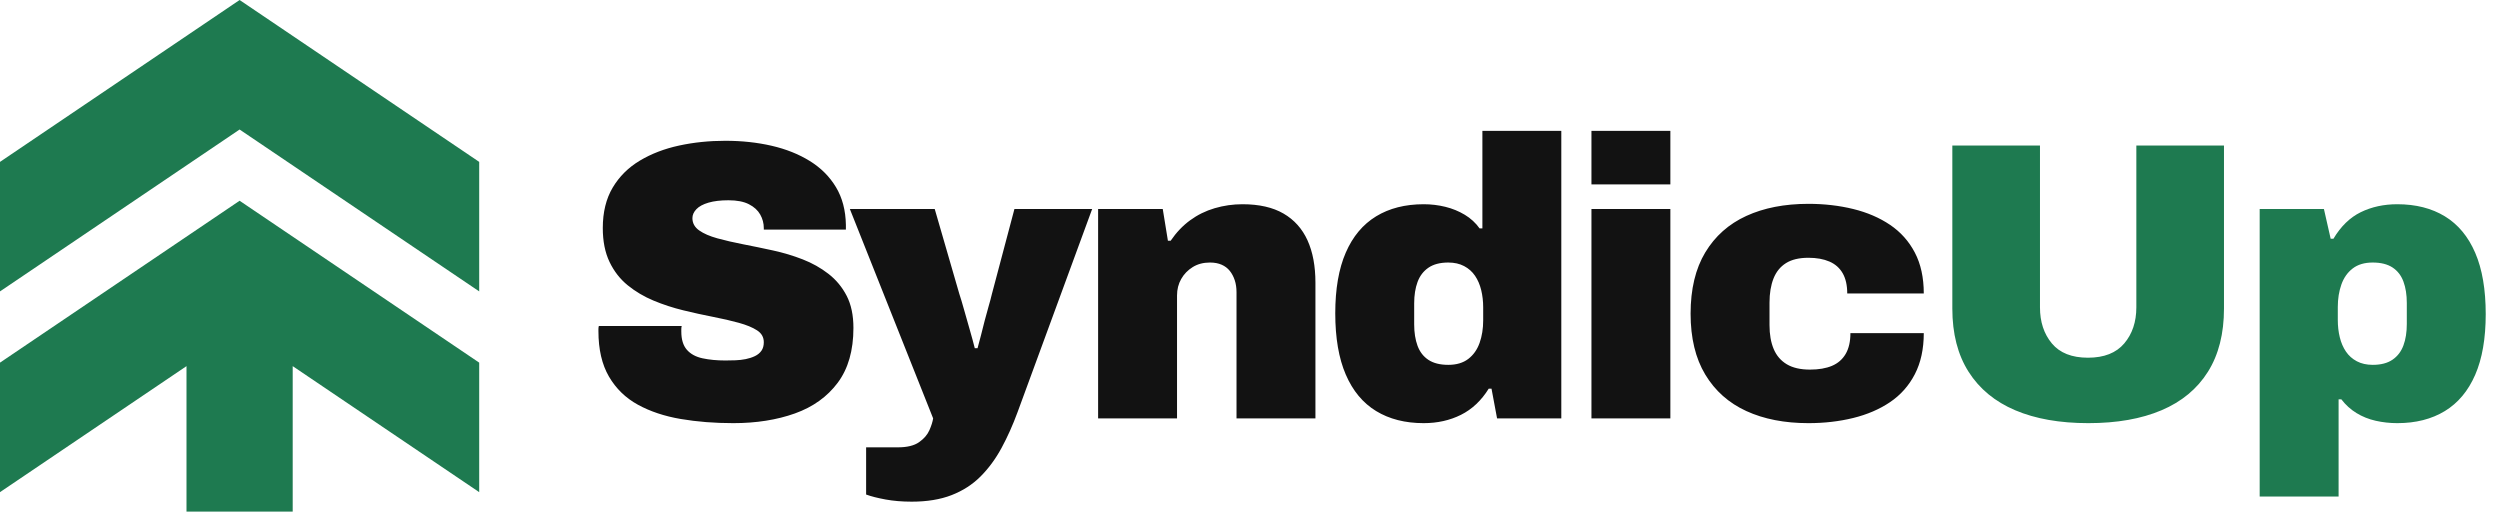
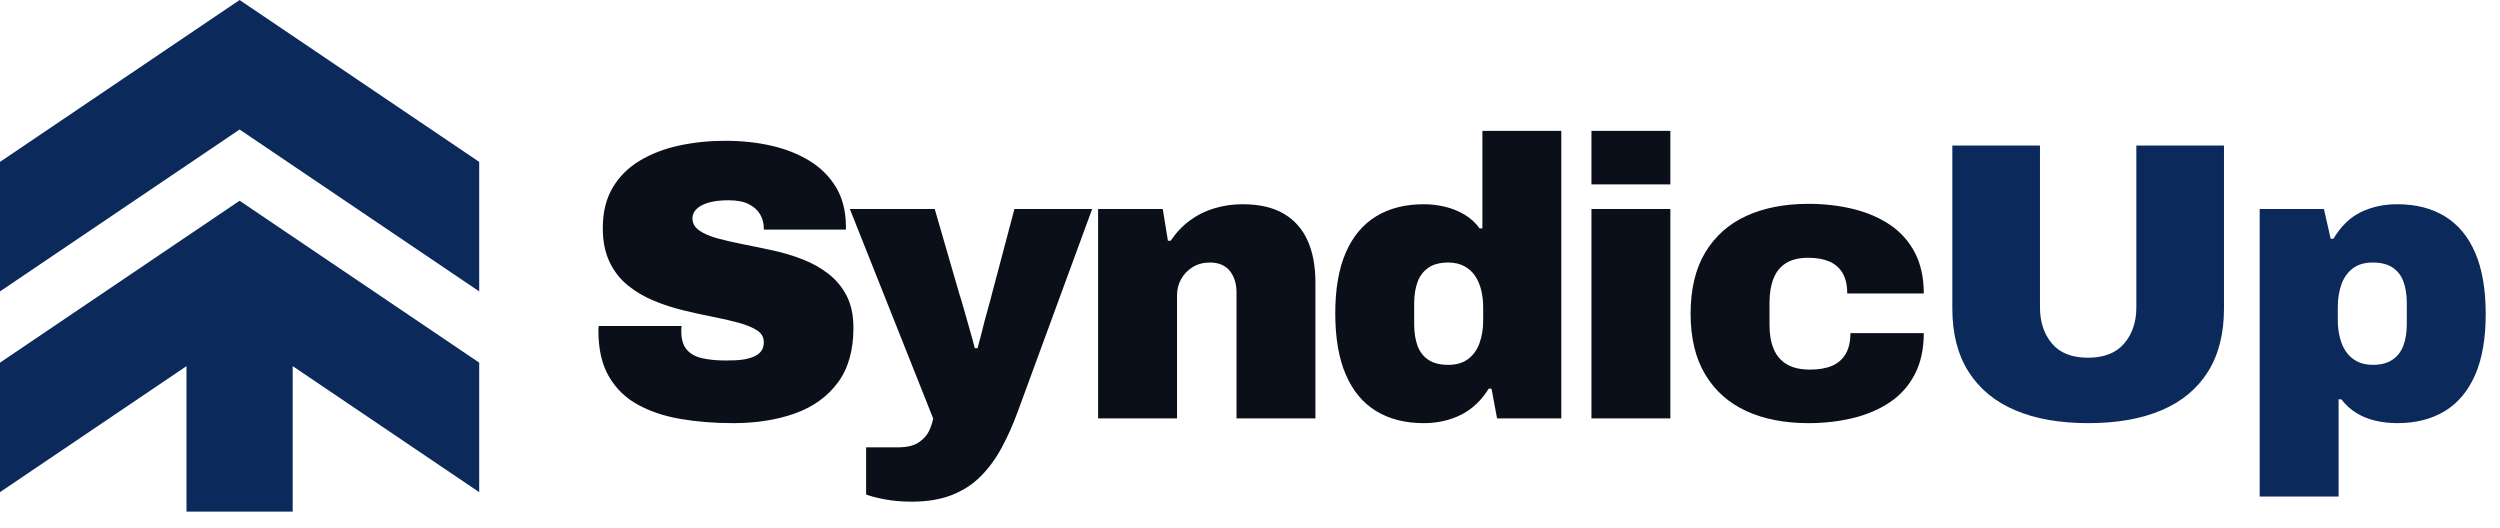
<svg xmlns="http://www.w3.org/2000/svg" viewBox="0 -1055 6304 1330" role="img" aria-label="SyndicUp">
-   <g fill="#1E7A50">
+   <g fill="#0B2A5B">
    <g transform="translate(0 -1055) scale(3.2658)">
      <polygon points="0,125 185,0 370,125 370,225 185,100 0,225" />
      <polygon points="0,280 185,155 370,280 370,380 226,282.7 226,395 144,395 144,282.7 0,380" />
    </g>
  </g>
-   <path fill="#121212" transform="translate(1466 0)" d="M383 12Q312 12 250.5 1.5Q189 -9 142.5 -34.5Q96 -60 69.5 -105.5Q43 -151 43 -220Q43 -222 43.0 -225.5Q43 -229 44 -233H253Q252 -229 252.0 -225.5Q252 -222 252 -219Q252 -189 266.0 -173.0Q280 -157 305.5 -151.5Q331 -146 363 -146Q375 -146 388.5 -146.5Q402 -147 414.5 -149.5Q427 -152 437.5 -157.0Q448 -162 454.0 -170.5Q460 -179 460 -192Q460 -211 443.0 -222.0Q426 -233 397.0 -241.0Q368 -249 332.0 -256.0Q296 -263 257.0 -272.5Q218 -282 182.0 -297.0Q146 -312 117.0 -335.5Q88 -359 71.0 -394.5Q54 -430 54 -480Q54 -540 79.0 -582.0Q104 -624 147.5 -650.0Q191 -676 246.5 -688.0Q302 -700 363 -700Q425 -700 479.5 -687.5Q534 -675 576.0 -649.0Q618 -623 642.0 -583.0Q666 -543 667 -488V-476H460V-480Q460 -498 451.0 -514.0Q442 -530 422.5 -540.0Q403 -550 371 -550Q341 -550 320.5 -544.0Q300 -538 290.0 -527.5Q280 -517 280 -505Q280 -486 297.0 -474.0Q314 -462 343.0 -454.0Q372 -446 408.0 -439.0Q444 -432 483.0 -423.5Q522 -415 558.0 -401.0Q594 -387 623.0 -364.5Q652 -342 669.0 -309.0Q686 -276 686 -228Q686 -143 646.5 -90.0Q607 -37 538.5 -12.5Q470 12 383 12ZM833.0 210Q797.0 210 767.0 204.5Q737.0 199 718.0 192V73H798.0Q833.0 73 851.5 60.0Q870.0 47 877.5 30.0Q885.0 13 887.0 0L677.0 -528H891.0L953.0 -314Q958.0 -299 965.0 -274.0Q972.0 -249 979.5 -223.0Q987.0 -197 992.0 -177H999.0Q1003.0 -191 1007.5 -209.0Q1012.0 -227 1017.0 -246.5Q1022.0 -266 1027.0 -283.0Q1032.0 -300 1035.0 -313L1092.0 -528H1288.0L1100.0 -16Q1082.0 33 1059.5 74.5Q1037.0 116 1006.5 146.5Q976.0 177 933.5 193.5Q891.0 210 833.0 210ZM1303.0 0V-528H1466.0L1479.0 -448H1486.0Q1507.0 -479 1535.0 -499.5Q1563.0 -520 1597.0 -530.0Q1631.0 -540 1667.0 -540Q1730.0 -540 1770.5 -516.5Q1811.0 -493 1831.0 -449.0Q1851.0 -405 1851.0 -342V0H1652.0V-318Q1652.0 -335 1647.5 -348.5Q1643.0 -362 1635.0 -372.0Q1627.0 -382 1614.5 -387.5Q1602.0 -393 1585.0 -393Q1560.0 -393 1541.5 -381.5Q1523.0 -370 1512.5 -351.5Q1502.0 -333 1502.0 -310V0ZM2124.0 12Q2054.0 12 2004.0 -18.5Q1954.0 -49 1927.5 -110.5Q1901.0 -172 1901.0 -265Q1901.0 -357 1927.5 -418.0Q1954.0 -479 2004.0 -509.5Q2054.0 -540 2124.0 -540Q2152.0 -540 2178.5 -533.5Q2205.0 -527 2227.5 -513.5Q2250.0 -500 2265.0 -479H2272.0V-725H2471.0V0H2309.0L2295.0 -75H2288.0Q2260.0 -30 2218.0 -9.0Q2176.0 12 2124.0 12ZM2186.0 -135Q2217.0 -135 2236.5 -150.0Q2256.0 -165 2265.0 -190.5Q2274.0 -216 2274.0 -247V-280Q2274.0 -303 2269.0 -323.5Q2264.0 -344 2253.5 -359.5Q2243.0 -375 2226.0 -384.0Q2209.0 -393 2186.0 -393Q2155.0 -393 2136.0 -380.0Q2117.0 -367 2108.5 -344.0Q2100.0 -321 2100.0 -290V-237Q2100.0 -206 2108.5 -183.0Q2117.0 -160 2136.0 -147.5Q2155.0 -135 2186.0 -135ZM2547.0 -590V-725H2746.0V-590ZM2547.0 0V-528H2746.0V0ZM3094.0 12Q3004.0 12 2937.5 -18.5Q2871.0 -49 2834.0 -110.5Q2797.0 -172 2797.0 -264Q2797.0 -357 2834.0 -418.5Q2871.0 -480 2937.5 -510.5Q3004.0 -541 3094.0 -541Q3154.0 -541 3207.0 -528.0Q3260.0 -515 3300.0 -488.0Q3340.0 -461 3362.5 -418.0Q3385.0 -375 3385.0 -315H3192.0Q3192.0 -346 3180.5 -366.0Q3169.0 -386 3147.0 -395.5Q3125.0 -405 3094.0 -405Q3059.0 -405 3037.5 -391.5Q3016.0 -378 3006.0 -352.5Q2996.0 -327 2996.0 -292V-235Q2996.0 -200 3006.5 -175.0Q3017.0 -150 3039.5 -136.5Q3062.0 -123 3098.0 -123Q3131.0 -123 3153.5 -132.5Q3176.0 -142 3188.0 -162.5Q3200.0 -183 3200.0 -215H3385.0Q3385.0 -155 3362.5 -111.5Q3340.0 -68 3300.0 -41.0Q3260.0 -14 3207.0 -1.0Q3154.0 12 3094.0 12Z" />
-   <path fill="#1E7A50" transform="translate(1466 0)" d="M3800.0 12Q3692.0 12 3615.5 -20.5Q3539.0 -53 3498.0 -117.5Q3457.0 -182 3457.0 -277V-688H3678.0V-280Q3678.0 -225 3708.0 -189.0Q3738.0 -153 3799.0 -153Q3860.0 -153 3890.5 -189.0Q3921.0 -225 3921.0 -280V-688H4142.0V-277Q4142.0 -182 4101.5 -117.5Q4061.0 -53 3984.5 -20.5Q3908.0 12 3800.0 12ZM4232.0 197V-528H4394.0L4411.0 -453H4418.0Q4446.0 -500 4487.0 -520.0Q4528.0 -540 4579.0 -540Q4649.0 -540 4699.0 -509.5Q4749.0 -479 4775.5 -417.5Q4802.0 -356 4802.0 -263Q4802.0 -171 4775.5 -110.0Q4749.0 -49 4699.0 -18.5Q4649.0 12 4579.0 12Q4551.0 12 4524.5 6.0Q4498.0 0 4476.0 -13.5Q4454.0 -27 4438.0 -48H4431.0V197ZM4517.0 -135Q4548.0 -135 4567.0 -148.0Q4586.0 -161 4594.5 -184.0Q4603.0 -207 4603.0 -238V-291Q4603.0 -322 4594.5 -345.0Q4586.0 -368 4567.0 -380.5Q4548.0 -393 4517.0 -393Q4486.0 -393 4466.5 -378.0Q4447.0 -363 4438.0 -337.5Q4429.0 -312 4429.0 -281V-248Q4429.0 -225 4434.0 -204.5Q4439.0 -184 4449.5 -168.5Q4460.0 -153 4477.0 -144.0Q4494.0 -135 4517.0 -135Z" />
+   <path fill="#0a0f1a" transform="translate(1466 0)" d="M383 12Q312 12 250.5 1.5Q189 -9 142.5 -34.5Q96 -60 69.5 -105.5Q43 -151 43 -220Q43 -222 43.0 -225.5Q43 -229 44 -233H253Q252 -229 252.0 -225.5Q252 -222 252 -219Q252 -189 266.0 -173.0Q280 -157 305.5 -151.5Q331 -146 363 -146Q375 -146 388.5 -146.5Q402 -147 414.5 -149.5Q427 -152 437.5 -157.0Q448 -162 454.0 -170.5Q460 -179 460 -192Q460 -211 443.0 -222.0Q426 -233 397.0 -241.0Q368 -249 332.0 -256.0Q296 -263 257.0 -272.5Q218 -282 182.0 -297.0Q146 -312 117.0 -335.5Q88 -359 71.0 -394.5Q54 -430 54 -480Q54 -540 79.0 -582.0Q104 -624 147.5 -650.0Q191 -676 246.5 -688.0Q302 -700 363 -700Q425 -700 479.5 -687.5Q534 -675 576.0 -649.0Q618 -623 642.0 -583.0Q666 -543 667 -488V-476H460V-480Q460 -498 451.0 -514.0Q442 -530 422.5 -540.0Q403 -550 371 -550Q341 -550 320.5 -544.0Q300 -538 290.0 -527.5Q280 -517 280 -505Q280 -486 297.0 -474.0Q314 -462 343.0 -454.0Q372 -446 408.0 -439.0Q444 -432 483.0 -423.5Q522 -415 558.0 -401.0Q594 -387 623.0 -364.5Q652 -342 669.0 -309.0Q686 -276 686 -228Q686 -143 646.5 -90.0Q607 -37 538.5 -12.5Q470 12 383 12ZM833.0 210Q797.0 210 767.0 204.5Q737.0 199 718.0 192V73H798.0Q833.0 73 851.5 60.0Q870.0 47 877.5 30.0Q885.0 13 887.0 0L677.0 -528H891.0L953.0 -314Q958.0 -299 965.0 -274.0Q972.0 -249 979.5 -223.0Q987.0 -197 992.0 -177H999.0Q1003.0 -191 1007.5 -209.0Q1012.0 -227 1017.0 -246.5Q1022.0 -266 1027.0 -283.0Q1032.0 -300 1035.0 -313L1092.0 -528H1288.0L1100.0 -16Q1082.0 33 1059.5 74.5Q1037.0 116 1006.5 146.5Q976.0 177 933.5 193.5Q891.0 210 833.0 210ZM1303.0 0V-528H1466.0L1479.0 -448H1486.0Q1507.0 -479 1535.0 -499.5Q1563.0 -520 1597.0 -530.0Q1631.0 -540 1667.0 -540Q1730.0 -540 1770.5 -516.5Q1811.0 -493 1831.0 -449.0Q1851.0 -405 1851.0 -342V0H1652.0V-318Q1652.0 -335 1647.5 -348.5Q1643.0 -362 1635.0 -372.0Q1627.0 -382 1614.5 -387.5Q1602.0 -393 1585.0 -393Q1560.0 -393 1541.5 -381.5Q1523.0 -370 1512.5 -351.5Q1502.0 -333 1502.0 -310V0ZM2124.0 12Q2054.0 12 2004.0 -18.5Q1954.0 -49 1927.5 -110.5Q1901.0 -172 1901.0 -265Q1901.0 -357 1927.5 -418.0Q1954.0 -479 2004.0 -509.5Q2054.0 -540 2124.0 -540Q2152.0 -540 2178.5 -533.5Q2205.0 -527 2227.5 -513.5Q2250.0 -500 2265.0 -479H2272.0V-725H2471.0V0H2309.0L2295.0 -75H2288.0Q2260.0 -30 2218.0 -9.0Q2176.0 12 2124.0 12ZM2186.0 -135Q2217.0 -135 2236.5 -150.0Q2256.0 -165 2265.0 -190.5Q2274.0 -216 2274.0 -247V-280Q2274.0 -303 2269.0 -323.5Q2264.0 -344 2253.5 -359.5Q2243.0 -375 2226.0 -384.0Q2209.0 -393 2186.0 -393Q2155.0 -393 2136.0 -380.0Q2117.0 -367 2108.5 -344.0Q2100.0 -321 2100.0 -290V-237Q2100.0 -206 2108.5 -183.0Q2117.0 -160 2136.0 -147.5Q2155.0 -135 2186.0 -135ZM2547.0 -590V-725H2746.0V-590ZM2547.0 0V-528H2746.0V0ZM3094.0 12Q3004.0 12 2937.5 -18.5Q2871.0 -49 2834.0 -110.5Q2797.0 -172 2797.0 -264Q2797.0 -357 2834.0 -418.5Q2871.0 -480 2937.5 -510.5Q3004.0 -541 3094.0 -541Q3154.0 -541 3207.0 -528.0Q3260.0 -515 3300.0 -488.0Q3340.0 -461 3362.5 -418.0Q3385.0 -375 3385.0 -315H3192.0Q3192.0 -346 3180.5 -366.0Q3169.0 -386 3147.0 -395.5Q3125.0 -405 3094.0 -405Q3059.0 -405 3037.5 -391.5Q3016.0 -378 3006.0 -352.5Q2996.0 -327 2996.0 -292V-235Q2996.0 -200 3006.5 -175.0Q3017.0 -150 3039.5 -136.5Q3062.0 -123 3098.0 -123Q3131.0 -123 3153.5 -132.5Q3176.0 -142 3188.0 -162.5Q3200.0 -183 3200.0 -215H3385.0Q3385.0 -155 3362.5 -111.5Q3340.0 -68 3300.0 -41.0Q3260.0 -14 3207.0 -1.0Q3154.0 12 3094.0 12Z" />
+   <path fill="#0B2A5B" transform="translate(1466 0)" d="M3800.0 12Q3692.0 12 3615.5 -20.5Q3539.0 -53 3498.0 -117.5Q3457.0 -182 3457.0 -277V-688H3678.0V-280Q3678.0 -225 3708.0 -189.0Q3738.0 -153 3799.0 -153Q3860.0 -153 3890.5 -189.0Q3921.0 -225 3921.0 -280V-688H4142.0V-277Q4142.0 -182 4101.5 -117.5Q4061.0 -53 3984.5 -20.5Q3908.0 12 3800.0 12ZM4232.0 197V-528H4394.0L4411.0 -453H4418.0Q4446.0 -500 4487.0 -520.0Q4528.0 -540 4579.0 -540Q4649.0 -540 4699.0 -509.5Q4749.0 -479 4775.5 -417.5Q4802.0 -356 4802.0 -263Q4802.0 -171 4775.5 -110.0Q4749.0 -49 4699.0 -18.5Q4649.0 12 4579.0 12Q4551.0 12 4524.5 6.0Q4498.0 0 4476.0 -13.5Q4454.0 -27 4438.0 -48H4431.0V197ZM4517.0 -135Q4548.0 -135 4567.0 -148.0Q4586.0 -161 4594.5 -184.0Q4603.0 -207 4603.0 -238V-291Q4603.0 -322 4594.5 -345.0Q4586.0 -368 4567.0 -380.5Q4548.0 -393 4517.0 -393Q4486.0 -393 4466.5 -378.0Q4447.0 -363 4438.0 -337.5Q4429.0 -312 4429.0 -281V-248Q4429.0 -225 4434.0 -204.5Q4439.0 -184 4449.5 -168.5Q4460.0 -153 4477.0 -144.0Q4494.0 -135 4517.0 -135Z" />
</svg>
